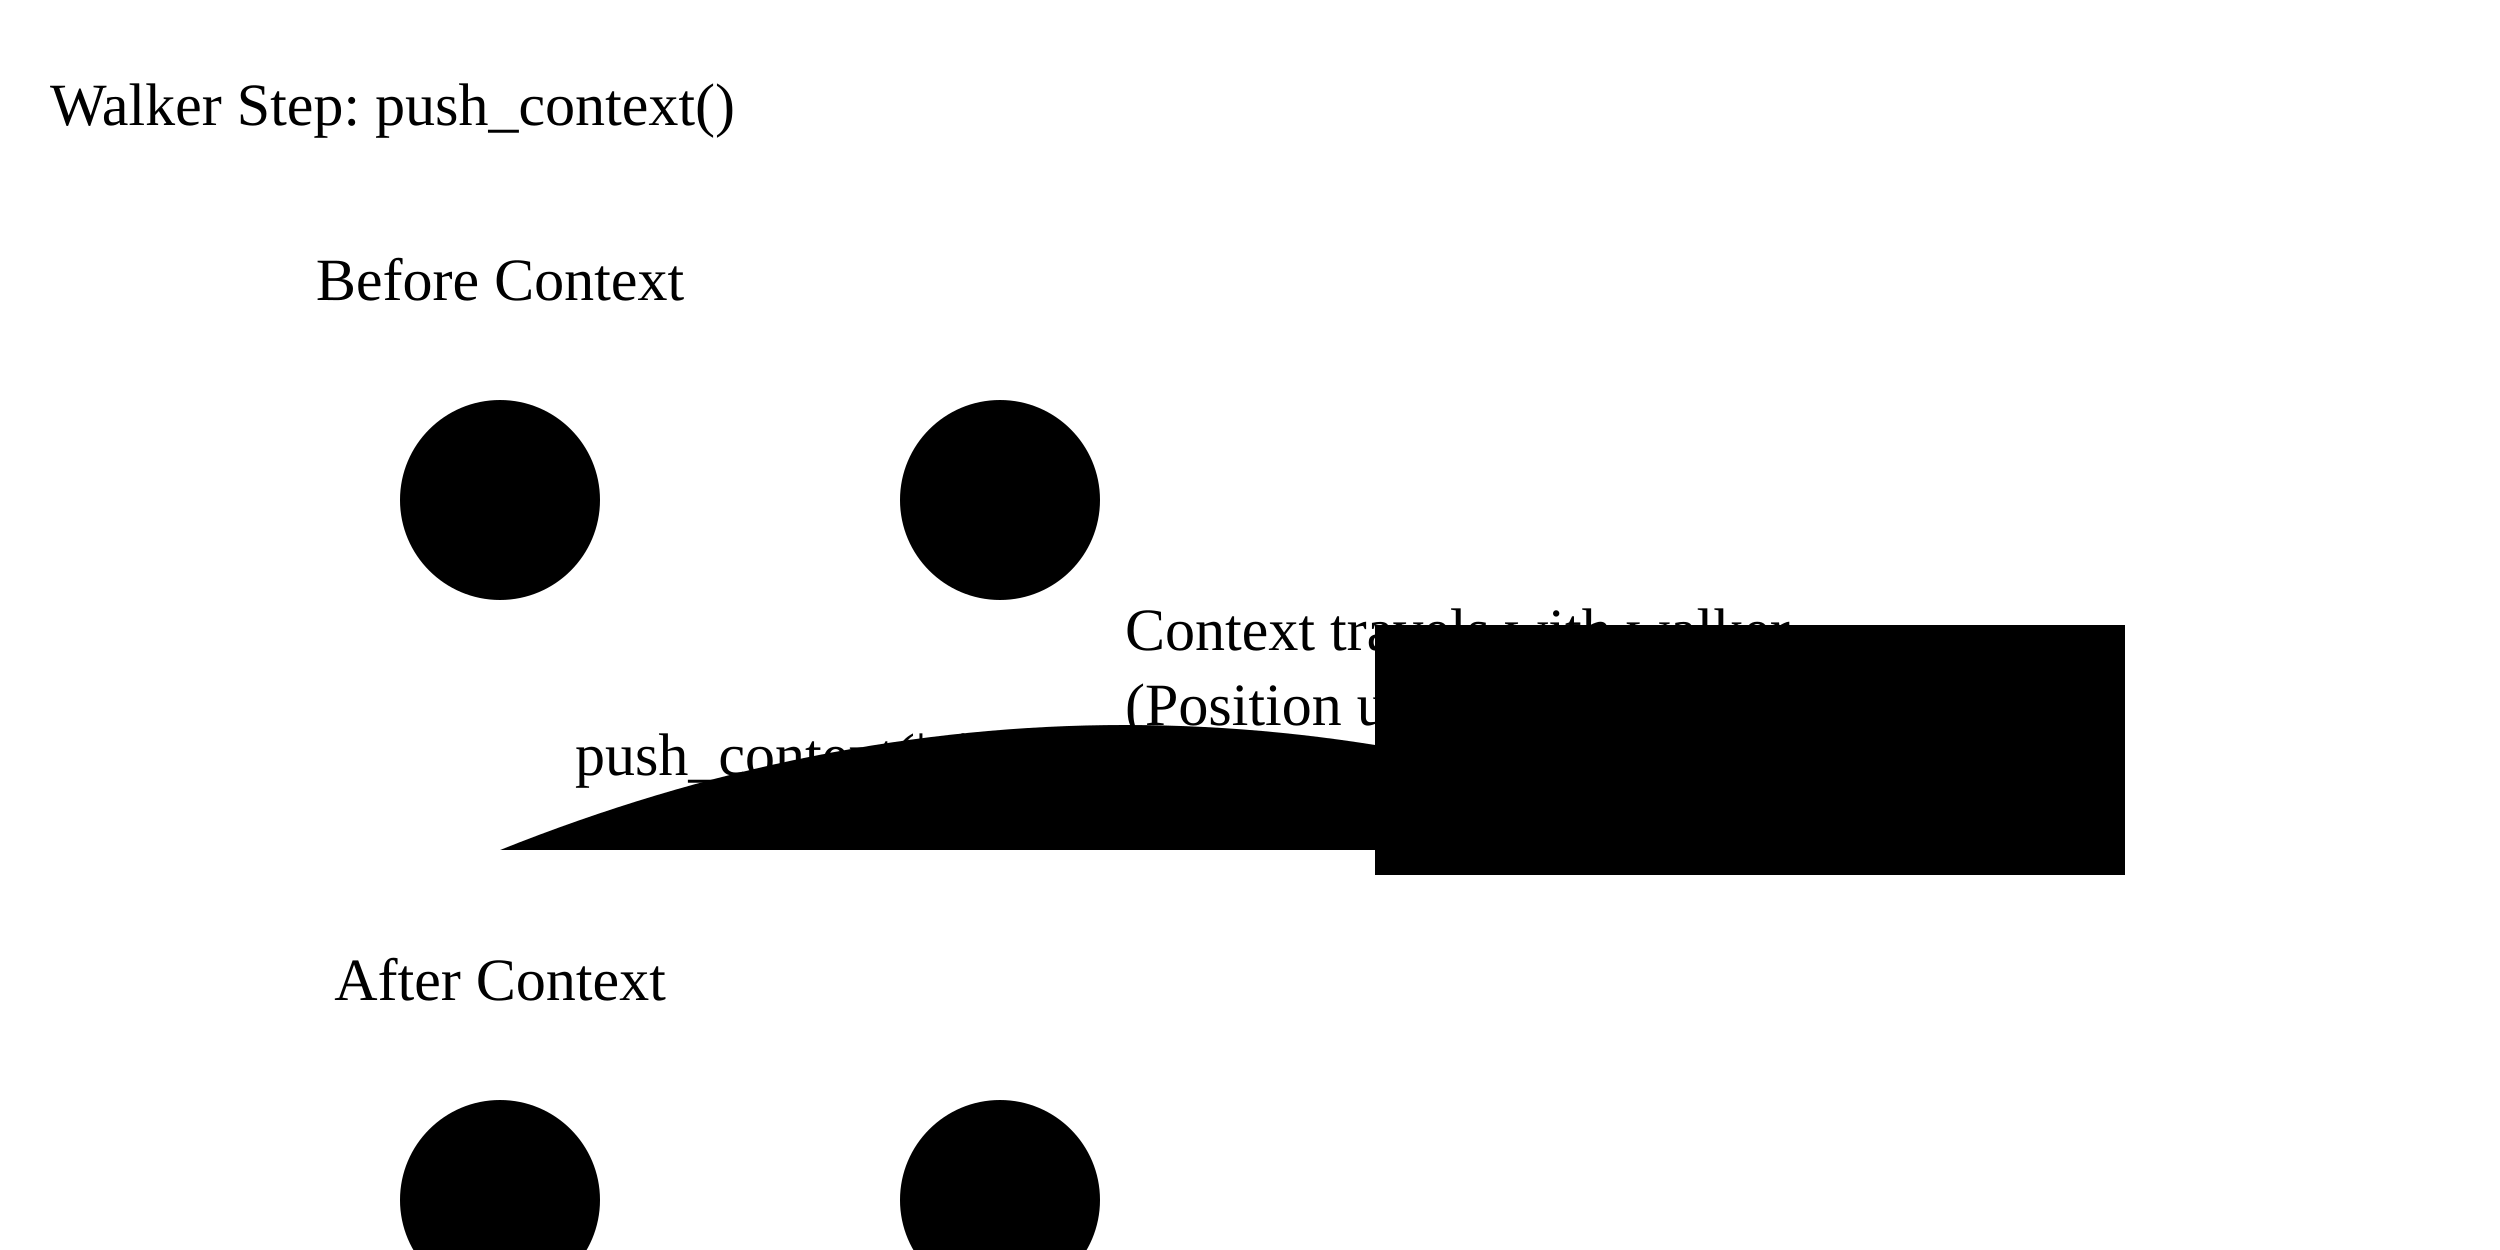
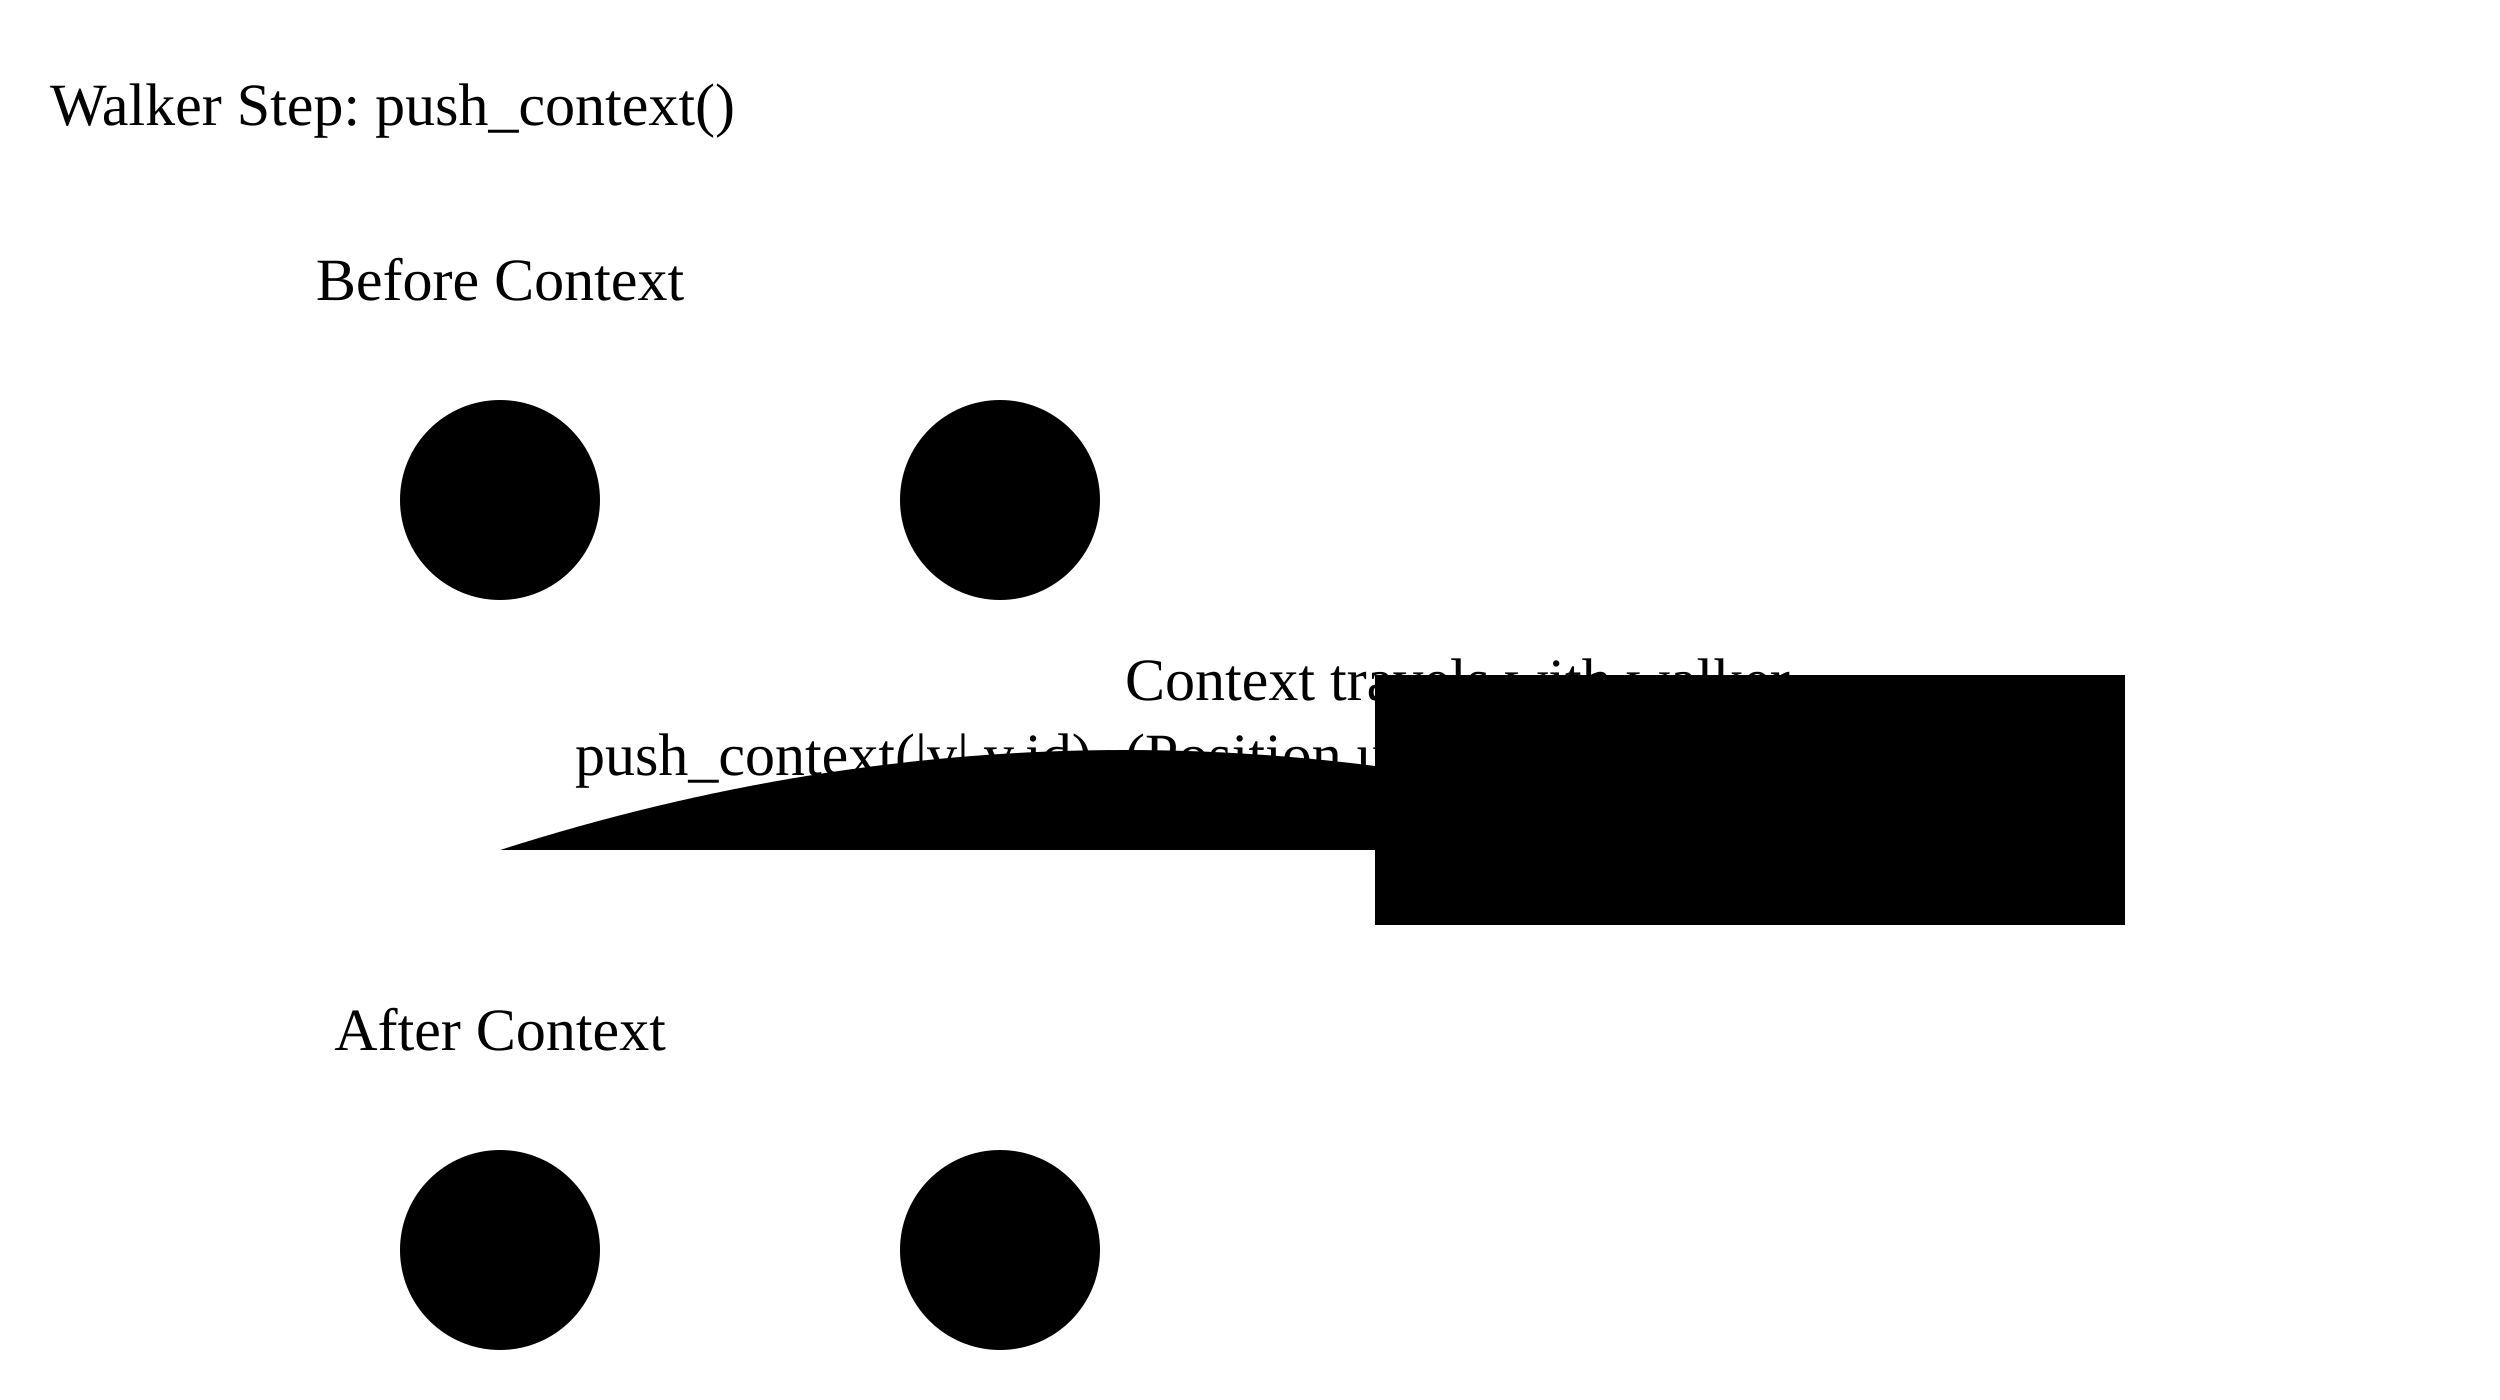
- <svg xmlns="http://www.w3.org/2000/svg" width="500" height="250" viewBox="0 0 500 250">
+ <svg xmlns="http://www.w3.org/2000/svg" width="500" height="280" viewBox="0 0 500 280">
  <defs>
    <marker id="arrowhead" class="marker-arrowhead marker-base" viewBox="0 0 10 10" refX="5" refY="5" markerWidth="6" markerHeight="6" orient="auto-start-reverse">
      <path d="M 0 0 L 10 5 L 0 10 z" />
    </marker>
    <marker id="arrowhead-pointer" class="marker-arrowhead-pointer marker-base" viewBox="0 0 10 10" refX="5" refY="5" markerWidth="6" markerHeight="6" orient="auto-start-reverse">
      <path d="M 0 0 L 10 5 L 0 10 z" />
    </marker>
  </defs>
  <text x="10" y="25" class="step-label halo">Walker Step:
        <tspan class="code">push_context()</tspan>
  </text>
  <text x="100" y="60" class="text-color-muted" text-anchor="middle">Before Context</text>
  <g class="node active" transform="translate(100, 100)">
    <circle r="20" />
    <text class="node-label">V1</text>
  </g>
  <g class="node" transform="translate(200, 100)">
    <circle r="20" />
    <text class="node-label">V2</text>
  </g>
  <line class="edge directed" x1="120" y1="100" x2="180" y2="100" />
  <line class="step-arrow" x1="100" y1="130" x2="100" y2="170" />
  <text x="115" y="155" class="text-color-muted" font-size="12px">push_context(|v| v.id)</text>
-   <text x="100" y="200" class="text-color-muted" text-anchor="middle">After Context</text>
-   <g class="node active" transform="translate(100, 240)">
+   <text x="100" y="210" class="text-color-muted" text-anchor="middle">After Context</text>
+   <g class="node active" transform="translate(100, 250)">
    <circle r="20" />
    <text class="node-label">V1</text>
  </g>
-   <g class="node" transform="translate(200, 240)">
+   <g class="node" transform="translate(200, 250)">
    <circle r="20" />
    <text class="node-label">V2</text>
  </g>
-   <line class="edge directed" x1="120" y1="240" x2="180" y2="240" />
-   <g transform="translate(350, 150)">
+   <line class="edge directed" x1="120" y1="250" x2="180" y2="250" />
+   <g transform="translate(350, 160)">
    <rect class="index-box" x="-75" y="-25" width="150" height="50" />
    <text class="index-title" y="-5">Context</text>
    <text class="index-value range" y="20">"V1_ID"</text>
  </g>
-   <path class="index-pointer" d="M 100 170 q 125 -50 250 0" />
-   <text x="225" y="130" class="text-color-muted" font-size="12px">Context travels with walker</text>
-   <text x="225" y="145" class="text-color-muted" font-size="12px">(Position unchanged)</text>
+   <path class="index-pointer" d="M 100 170 q 125 -40 250 0" />
+   <text x="225" y="140" class="text-color-muted" font-size="12px">Context travels with walker</text>
+   <text x="225" y="155" class="text-color-muted" font-size="12px">(Position unchanged)</text>
</svg>
